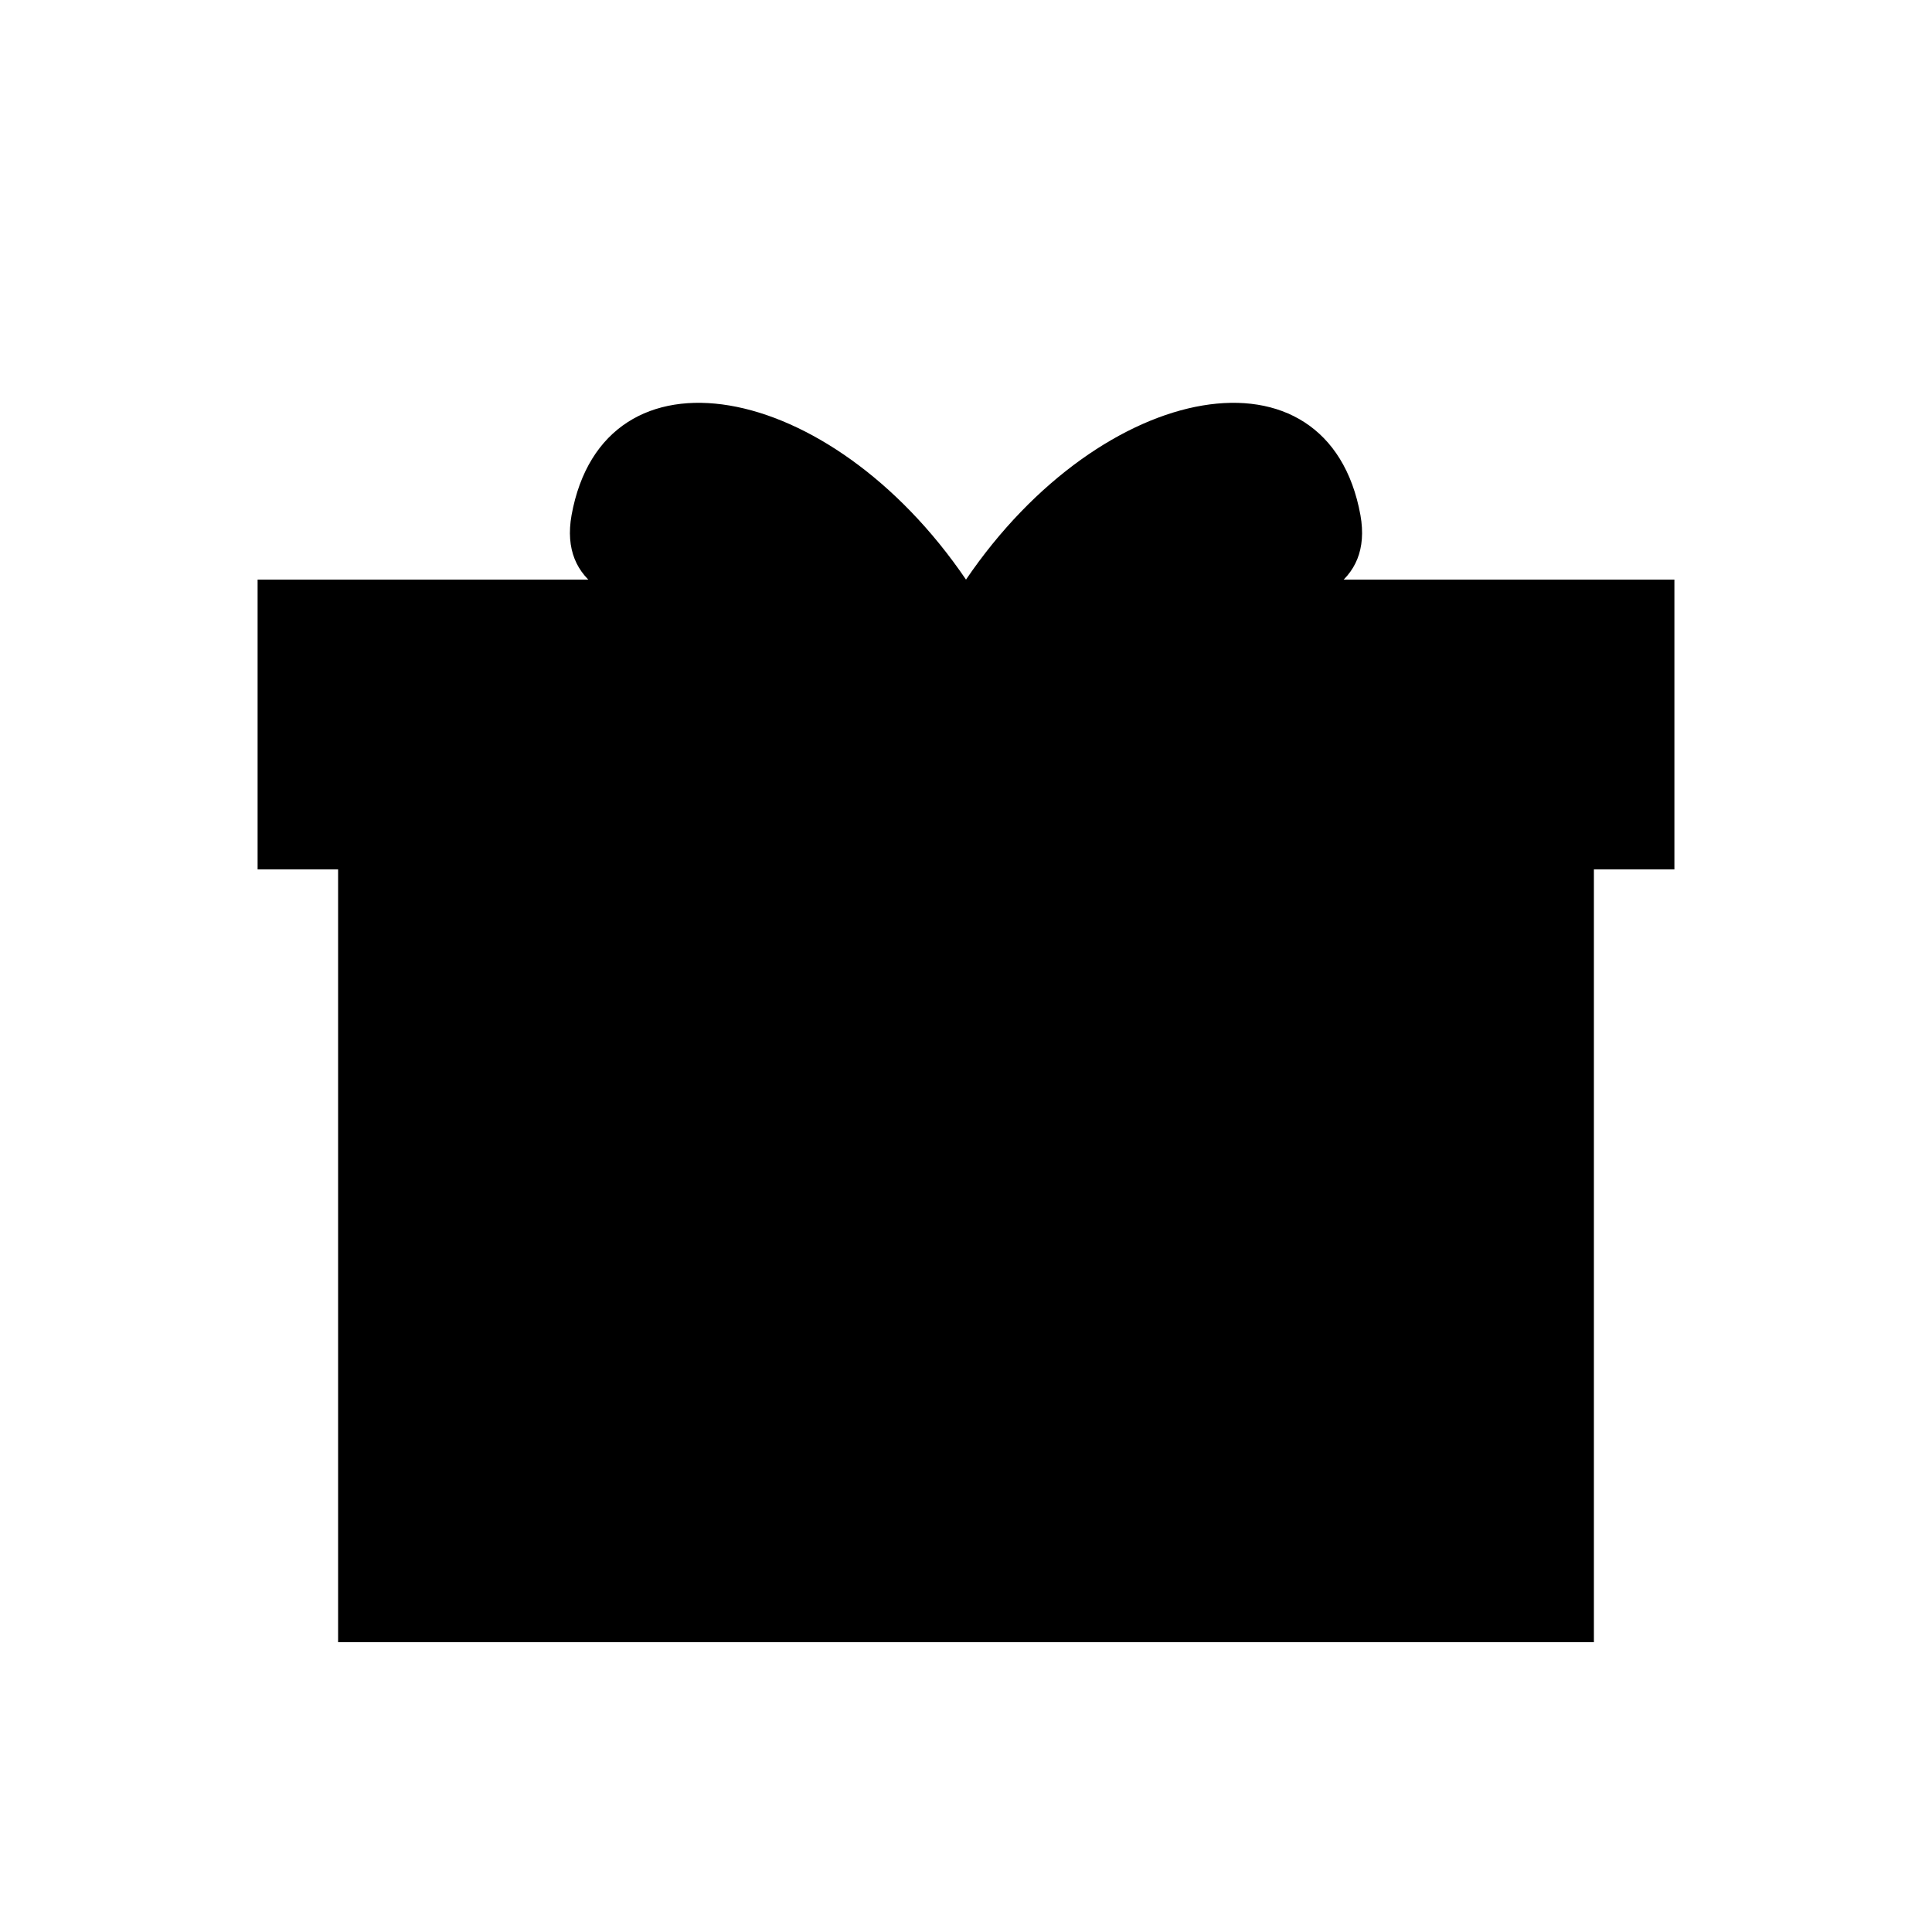
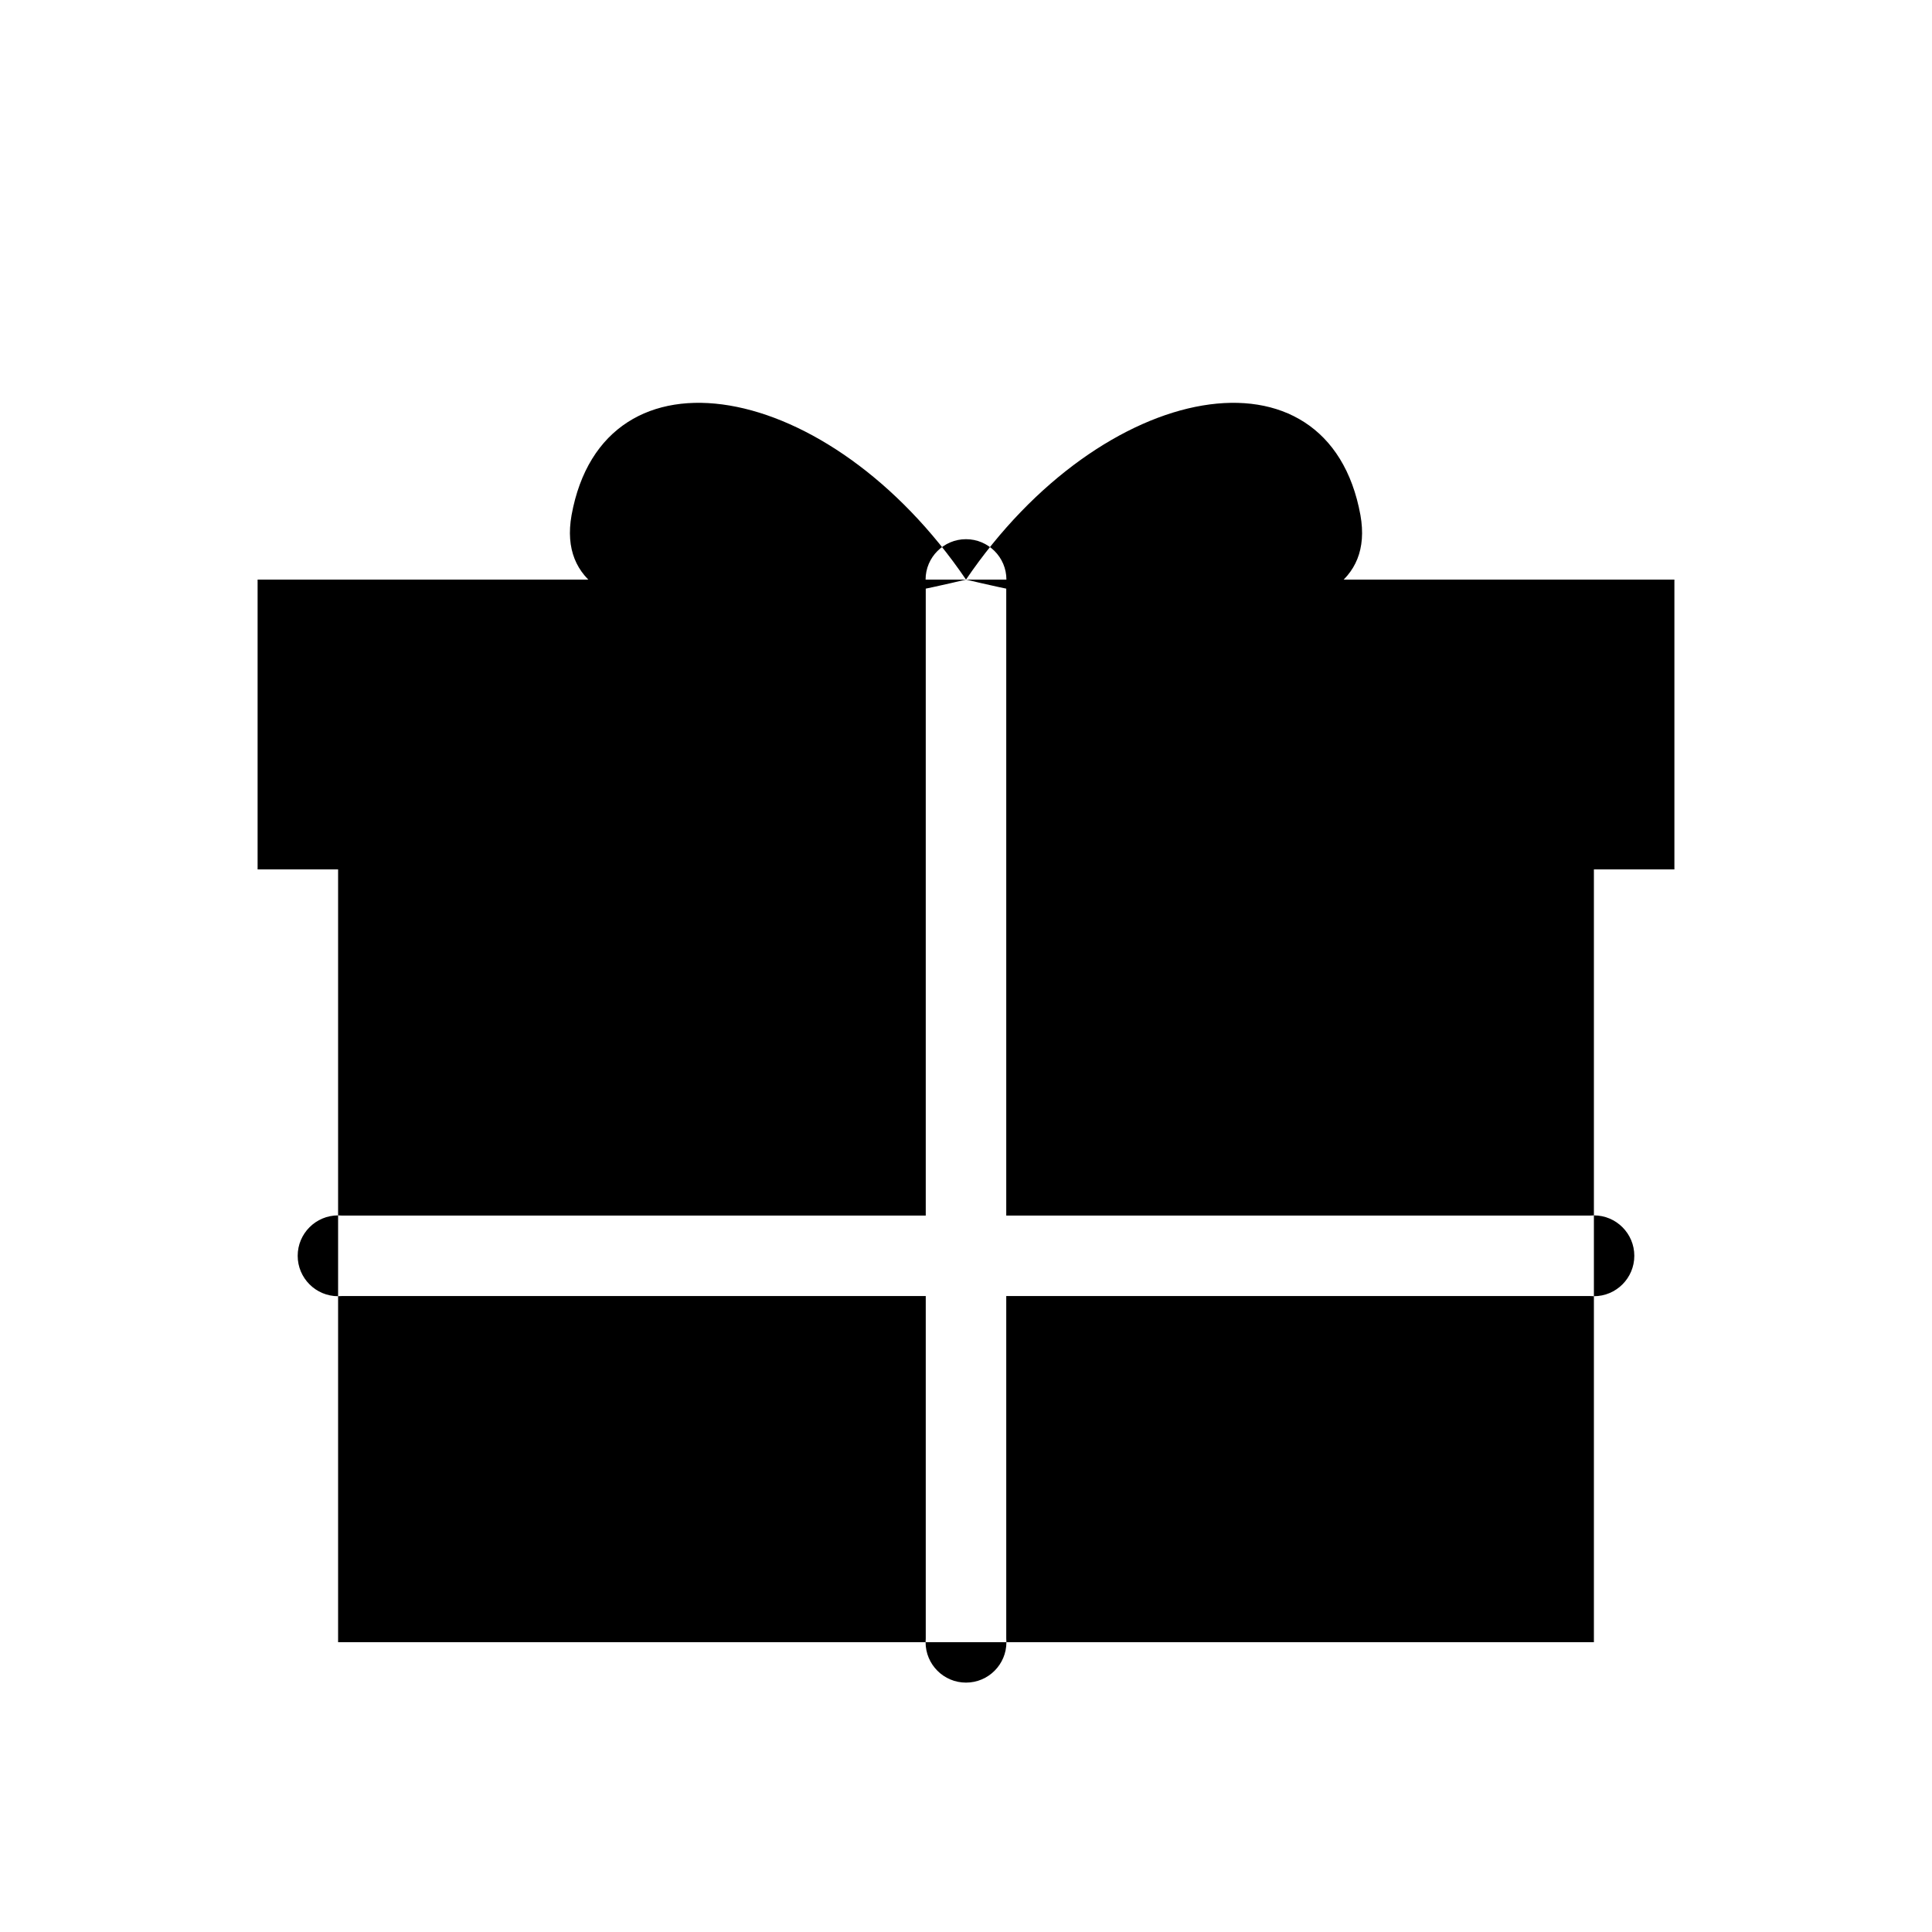
<svg xmlns="http://www.w3.org/2000/svg" viewBox="0 0 24 24" fill="currentColor" stroke="none">
-   <path d="M4.2,10.8h15.6v9.6h-15.6zM3.2,7.2h17.6v3.6h-17.6zM7.1,6.4c0.4,-2.2 3.2,-1.7 4.9,0.8c-2.1,0.5 -5.2,0.9 -4.9,-0.8zM12,7.2c1.7,-2.5 4.5,-3 4.9,-0.8c0.3,1.7 -2.8,1.3 -4.9,0.8z" />
+   <path d="M4.2,10.8h15.6v9.6h-15.6zM3.2,7.2h17.6v3.6h-17.6zM7.1,6.4c0.4,-2.2 3.2,-1.7 4.9,0.8c-2.1,0.5 -5.2,0.9 -4.9,-0.8zM12,7.2c1.7,-2.5 4.5,-3 4.9,-0.8c0.3,1.7 -2.8,1.3 -4.9,0.8zM11.5,15.1c-3.461,0 -6.79,0 -7.255,0c-0.015,-0.001 -0.03,-0.002 -0.045,-0.002c-0.277,0 -0.502,0.225 -0.502,0.502c0,0.277 0.225,0.502 0.502,0.502c0.015,0 0.03,-0.001 0.045,-0.002c0.465,0 3.794,0 7.255,0c0,2.147 0,3.924 0,4.255c-0.001,0.015 -0.002,0.03 -0.002,0.045c0,0.277 0.225,0.502 0.502,0.502c0.277,0 0.502,-0.225 0.502,-0.502c0,-0.015 -0.001,-0.03 -0.002,-0.045c0,-0.331 0,-2.108 0,-4.255c3.461,0 6.79,0 7.255,0c0.015,0.001 0.03,0.002 0.045,0.002c0.277,0 0.502,-0.225 0.502,-0.502c0,-0.277 -0.225,-0.502 -0.502,-0.502c-0.015,0 -0.03,0.001 -0.045,0.002c-0.465,0 -3.794,0 -7.255,0c0,-3.431 0,-7.348 0,-7.855c0.001,-0.015 0.002,-0.03 0.002,-0.045c0,-0.277 -0.225,-0.502 -0.502,-0.502c-0.277,0 -0.502,0.225 -0.502,0.502c0,0.015 0.001,0.03 0.002,0.045c0,0.508 0,4.424 0,7.855z" />
</svg>
